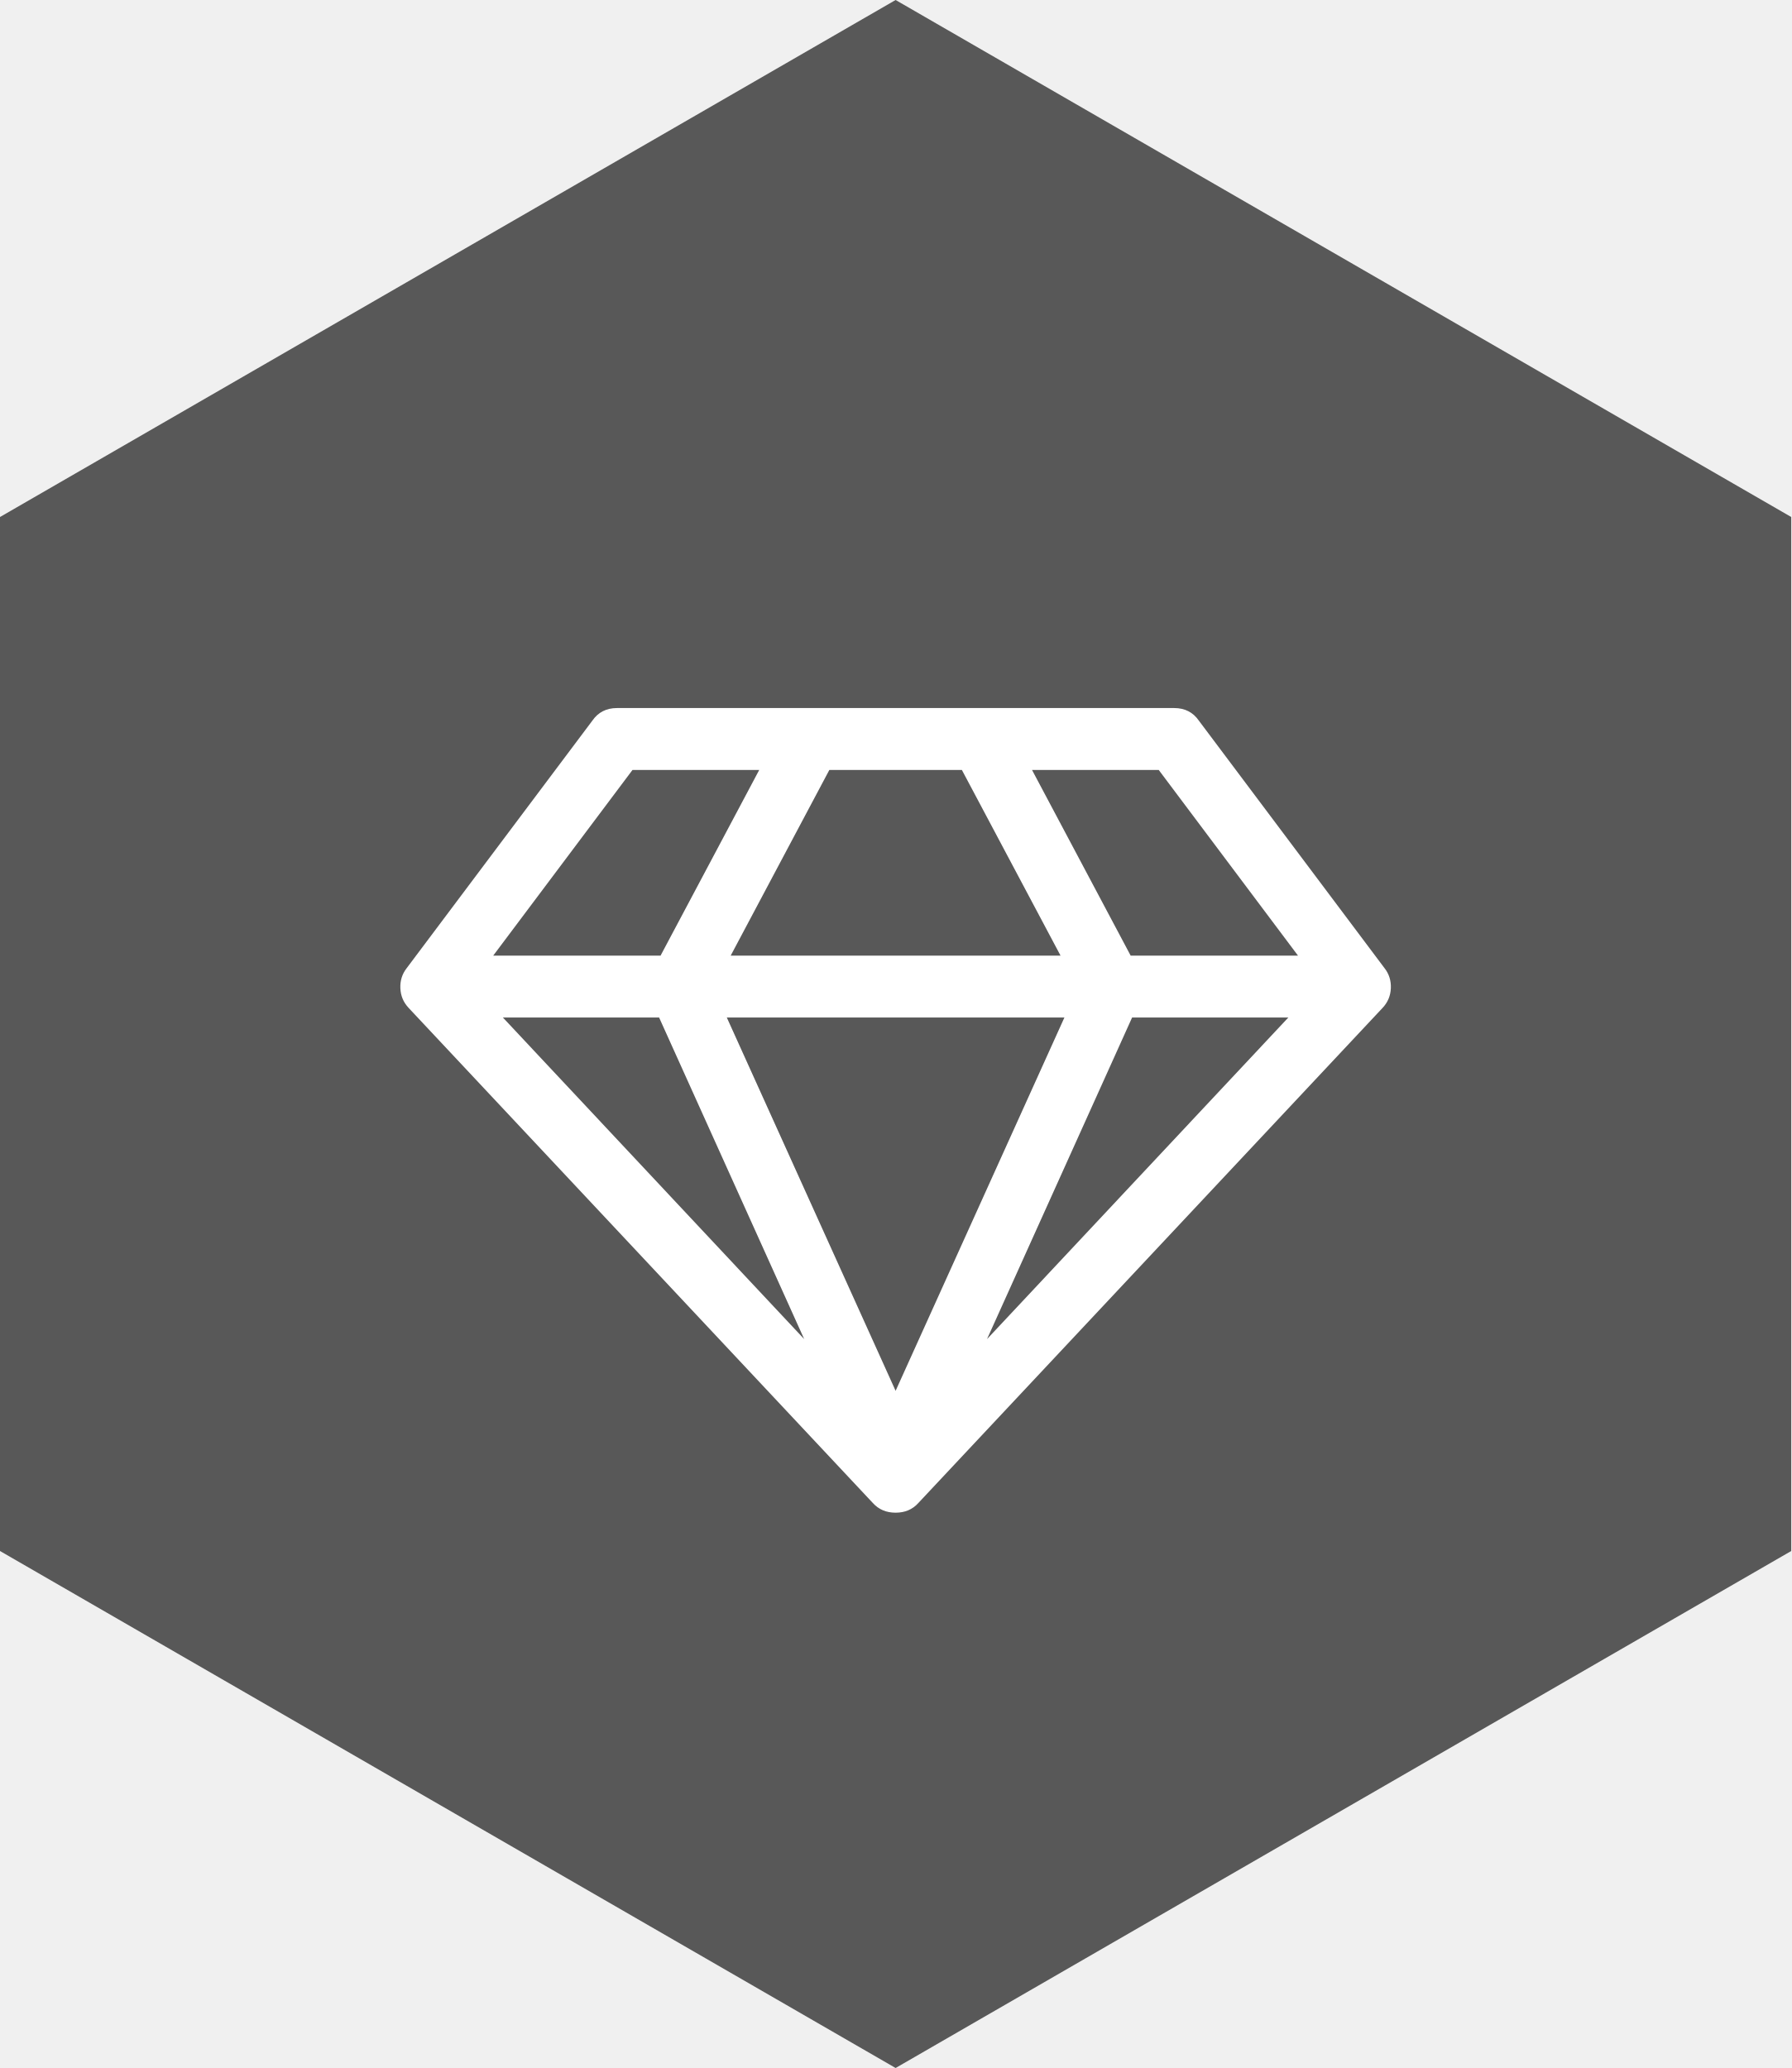
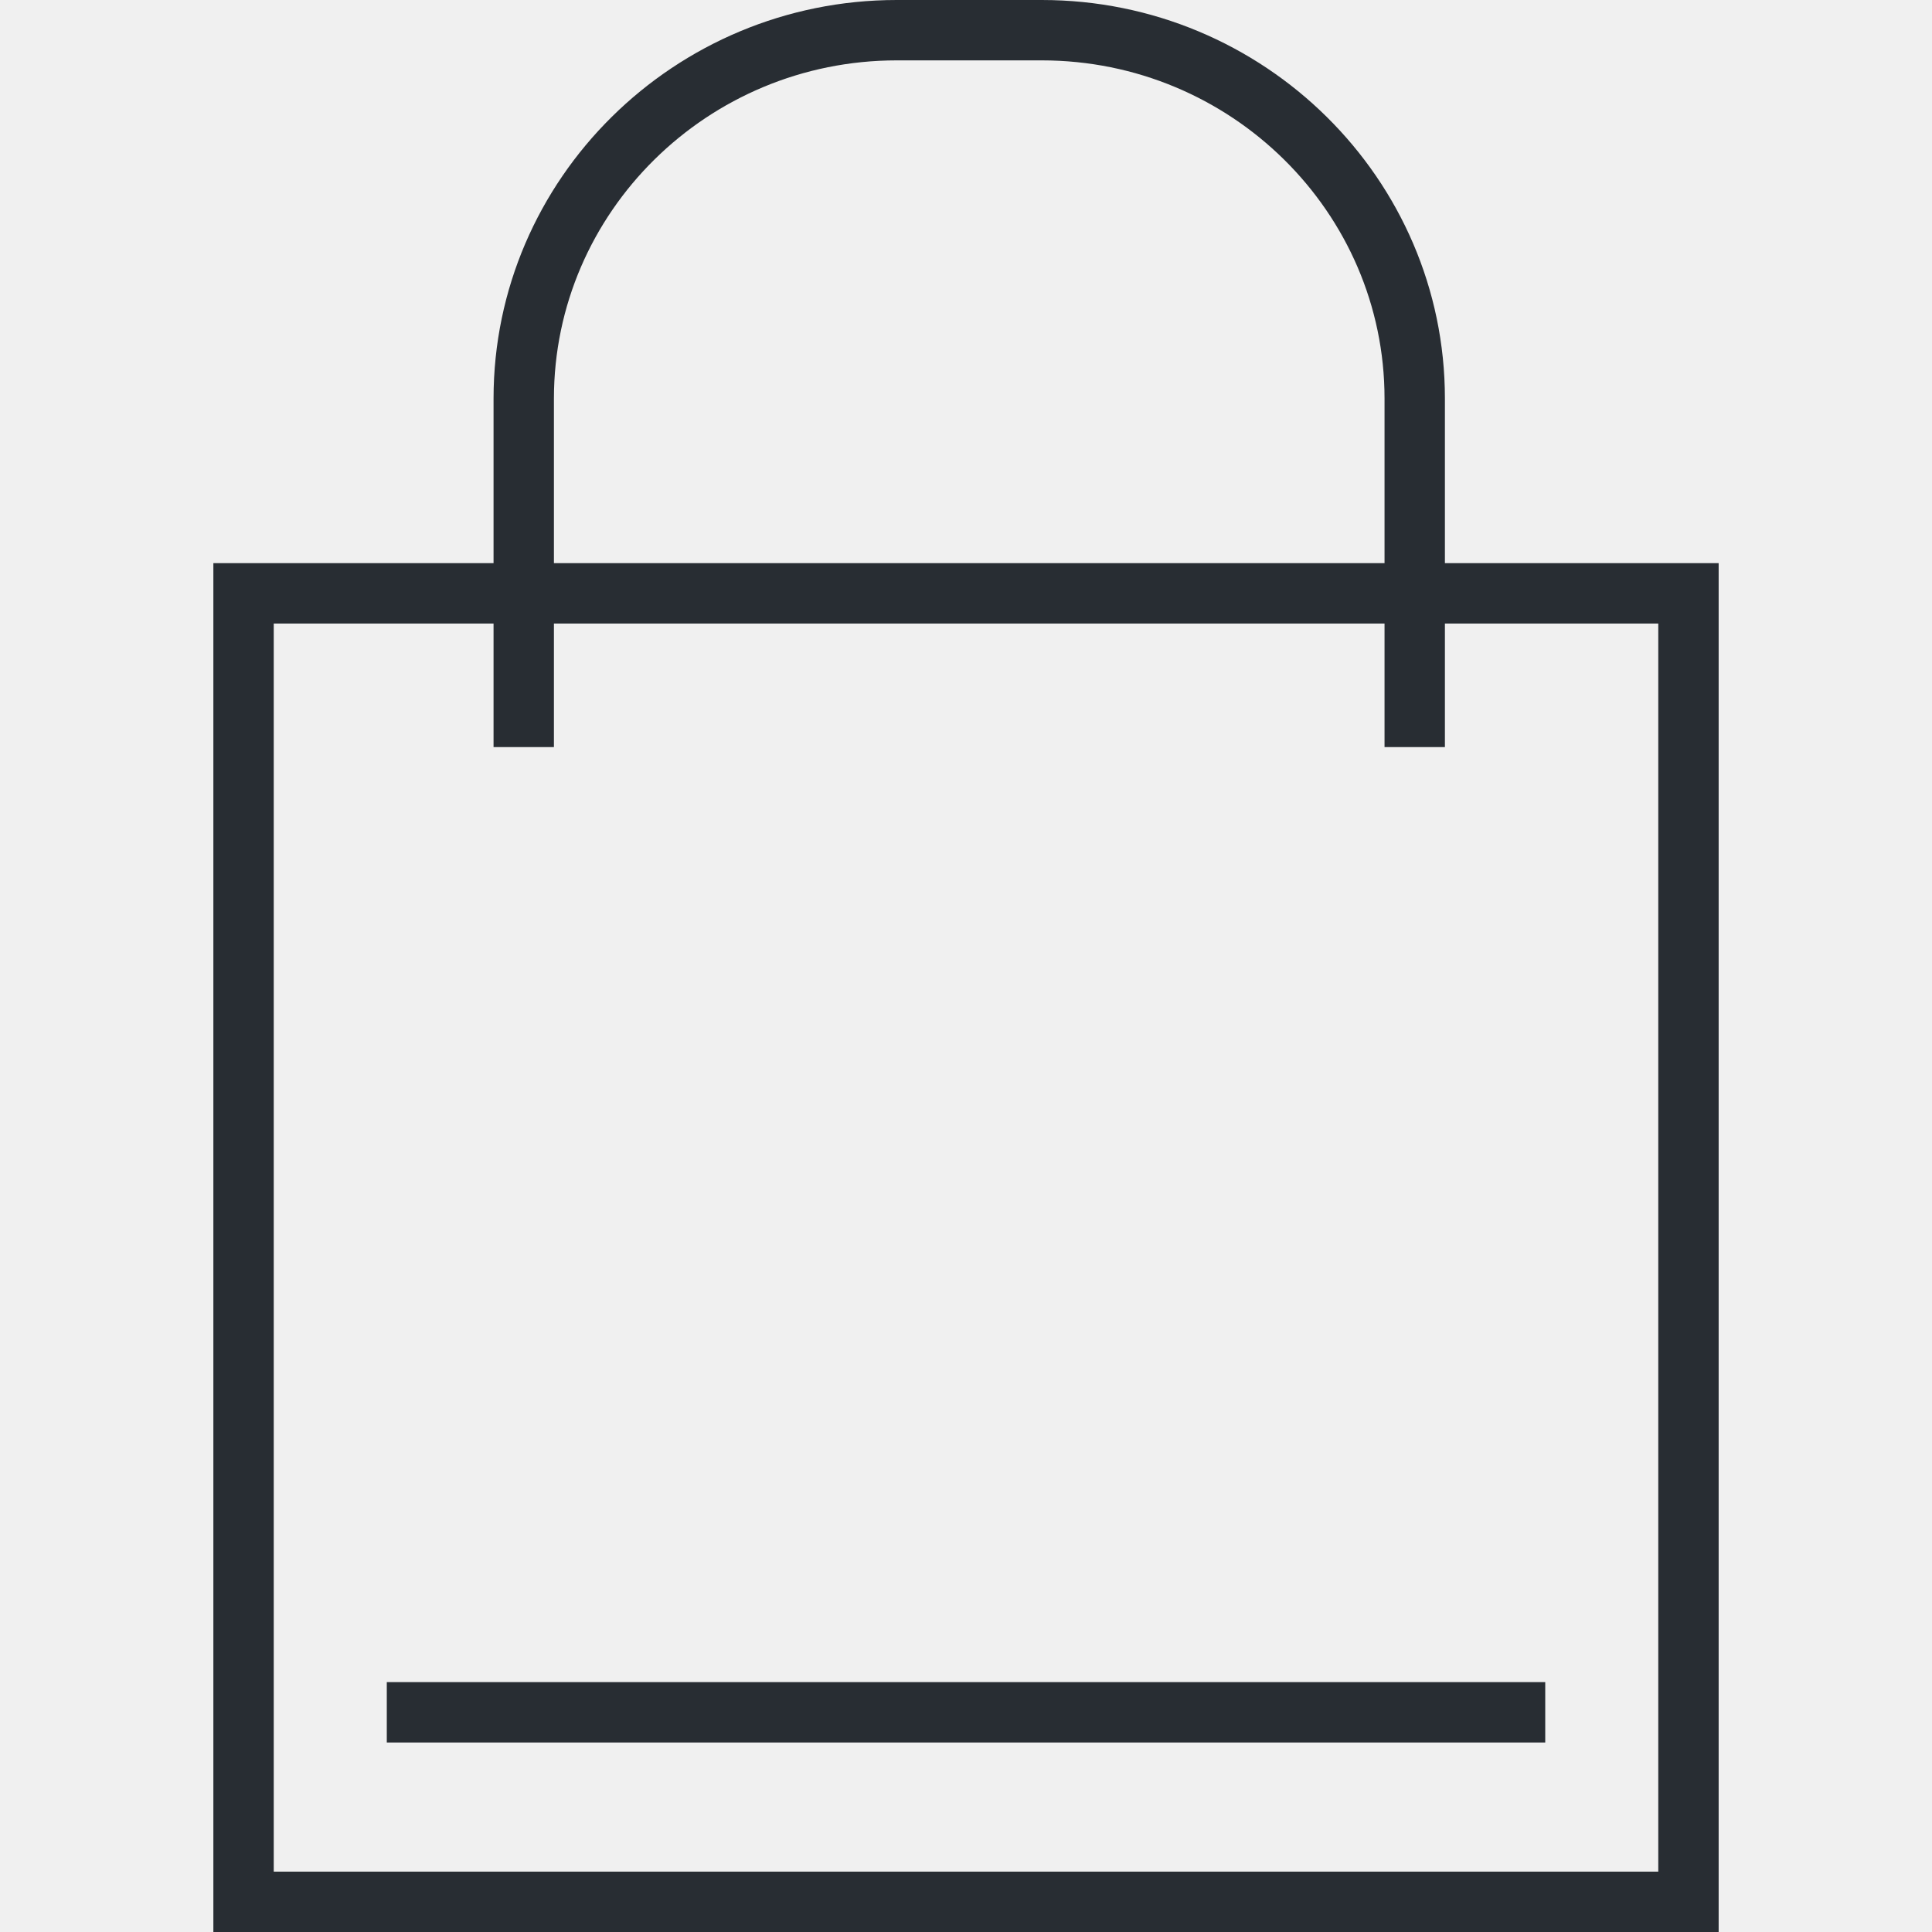
- <svg xmlns="http://www.w3.org/2000/svg" version="1.1" id="Layer_1" x="0px" y="0px" width="149.167px" height="172.243px" viewBox="0 0 149.167 172.243" enable-background="new 0 0 149.167 172.243" xml:space="preserve">
-   <polygon fill="#585858" points="149.167,129.183 74.583,172.243 0,129.183 0,43.061 74.583,0 149.167,43.061 " />
-   <path fill="#FFFFFF" d="M41.88,84.75l25.09,26.783L54.889,84.75H41.88z M74.583,115.841L88.64,84.75H60.527L74.583,115.841z   M55.009,79.594l8.217-15.466H52.673l-11.6,15.466H55.009z M82.196,111.533l25.091-26.783h-13.01L82.196,111.533z M60.849,79.594  h27.469l-8.217-15.466H69.065L60.849,79.594z M94.157,79.594h13.936L96.494,64.128H85.942L94.157,79.594z M99.835,60.02  l15.467,20.621c0.376,0.483,0.55,1.04,0.523,1.671c-0.027,0.632-0.257,1.174-0.686,1.632l-38.664,41.243  c-0.483,0.536-1.113,0.804-1.893,0.804c-0.778,0-1.408-0.268-1.892-0.804L34.026,83.944c-0.429-0.457-0.658-1-0.685-1.632  c-0.027-0.631,0.147-1.188,0.523-1.671L49.331,60.02c0.484-0.699,1.168-1.047,2.054-1.047h46.398  C98.667,58.973,99.353,59.322,99.835,60.02z" />
+ <svg xmlns="http://www.w3.org/2000/svg" width="128" height="128" xml:space="preserve">
+   <path fill="#282D33" d="M113.864 128H14.136V37.31h99.729V128zm-95.728-4h91.729V41.31H18.136V124z" />
+   <path fill="#282D33" d="M36.699 49.497h-4V26.405C32.699 11.845 44.683 0 59.412 0h9.606c14.729 0 26.711 11.845 26.711 26.405v23.091h-4V26.405C91.729 14.051 81.541 4 69.019 4h-9.606C46.888 4 36.699 14.051 36.699 26.405v23.092z" />
+   <g>
+     <path fill="#282D33" d="M25.626 111.445h76.75v4h-76.75z" />
+   </g>
</svg>
